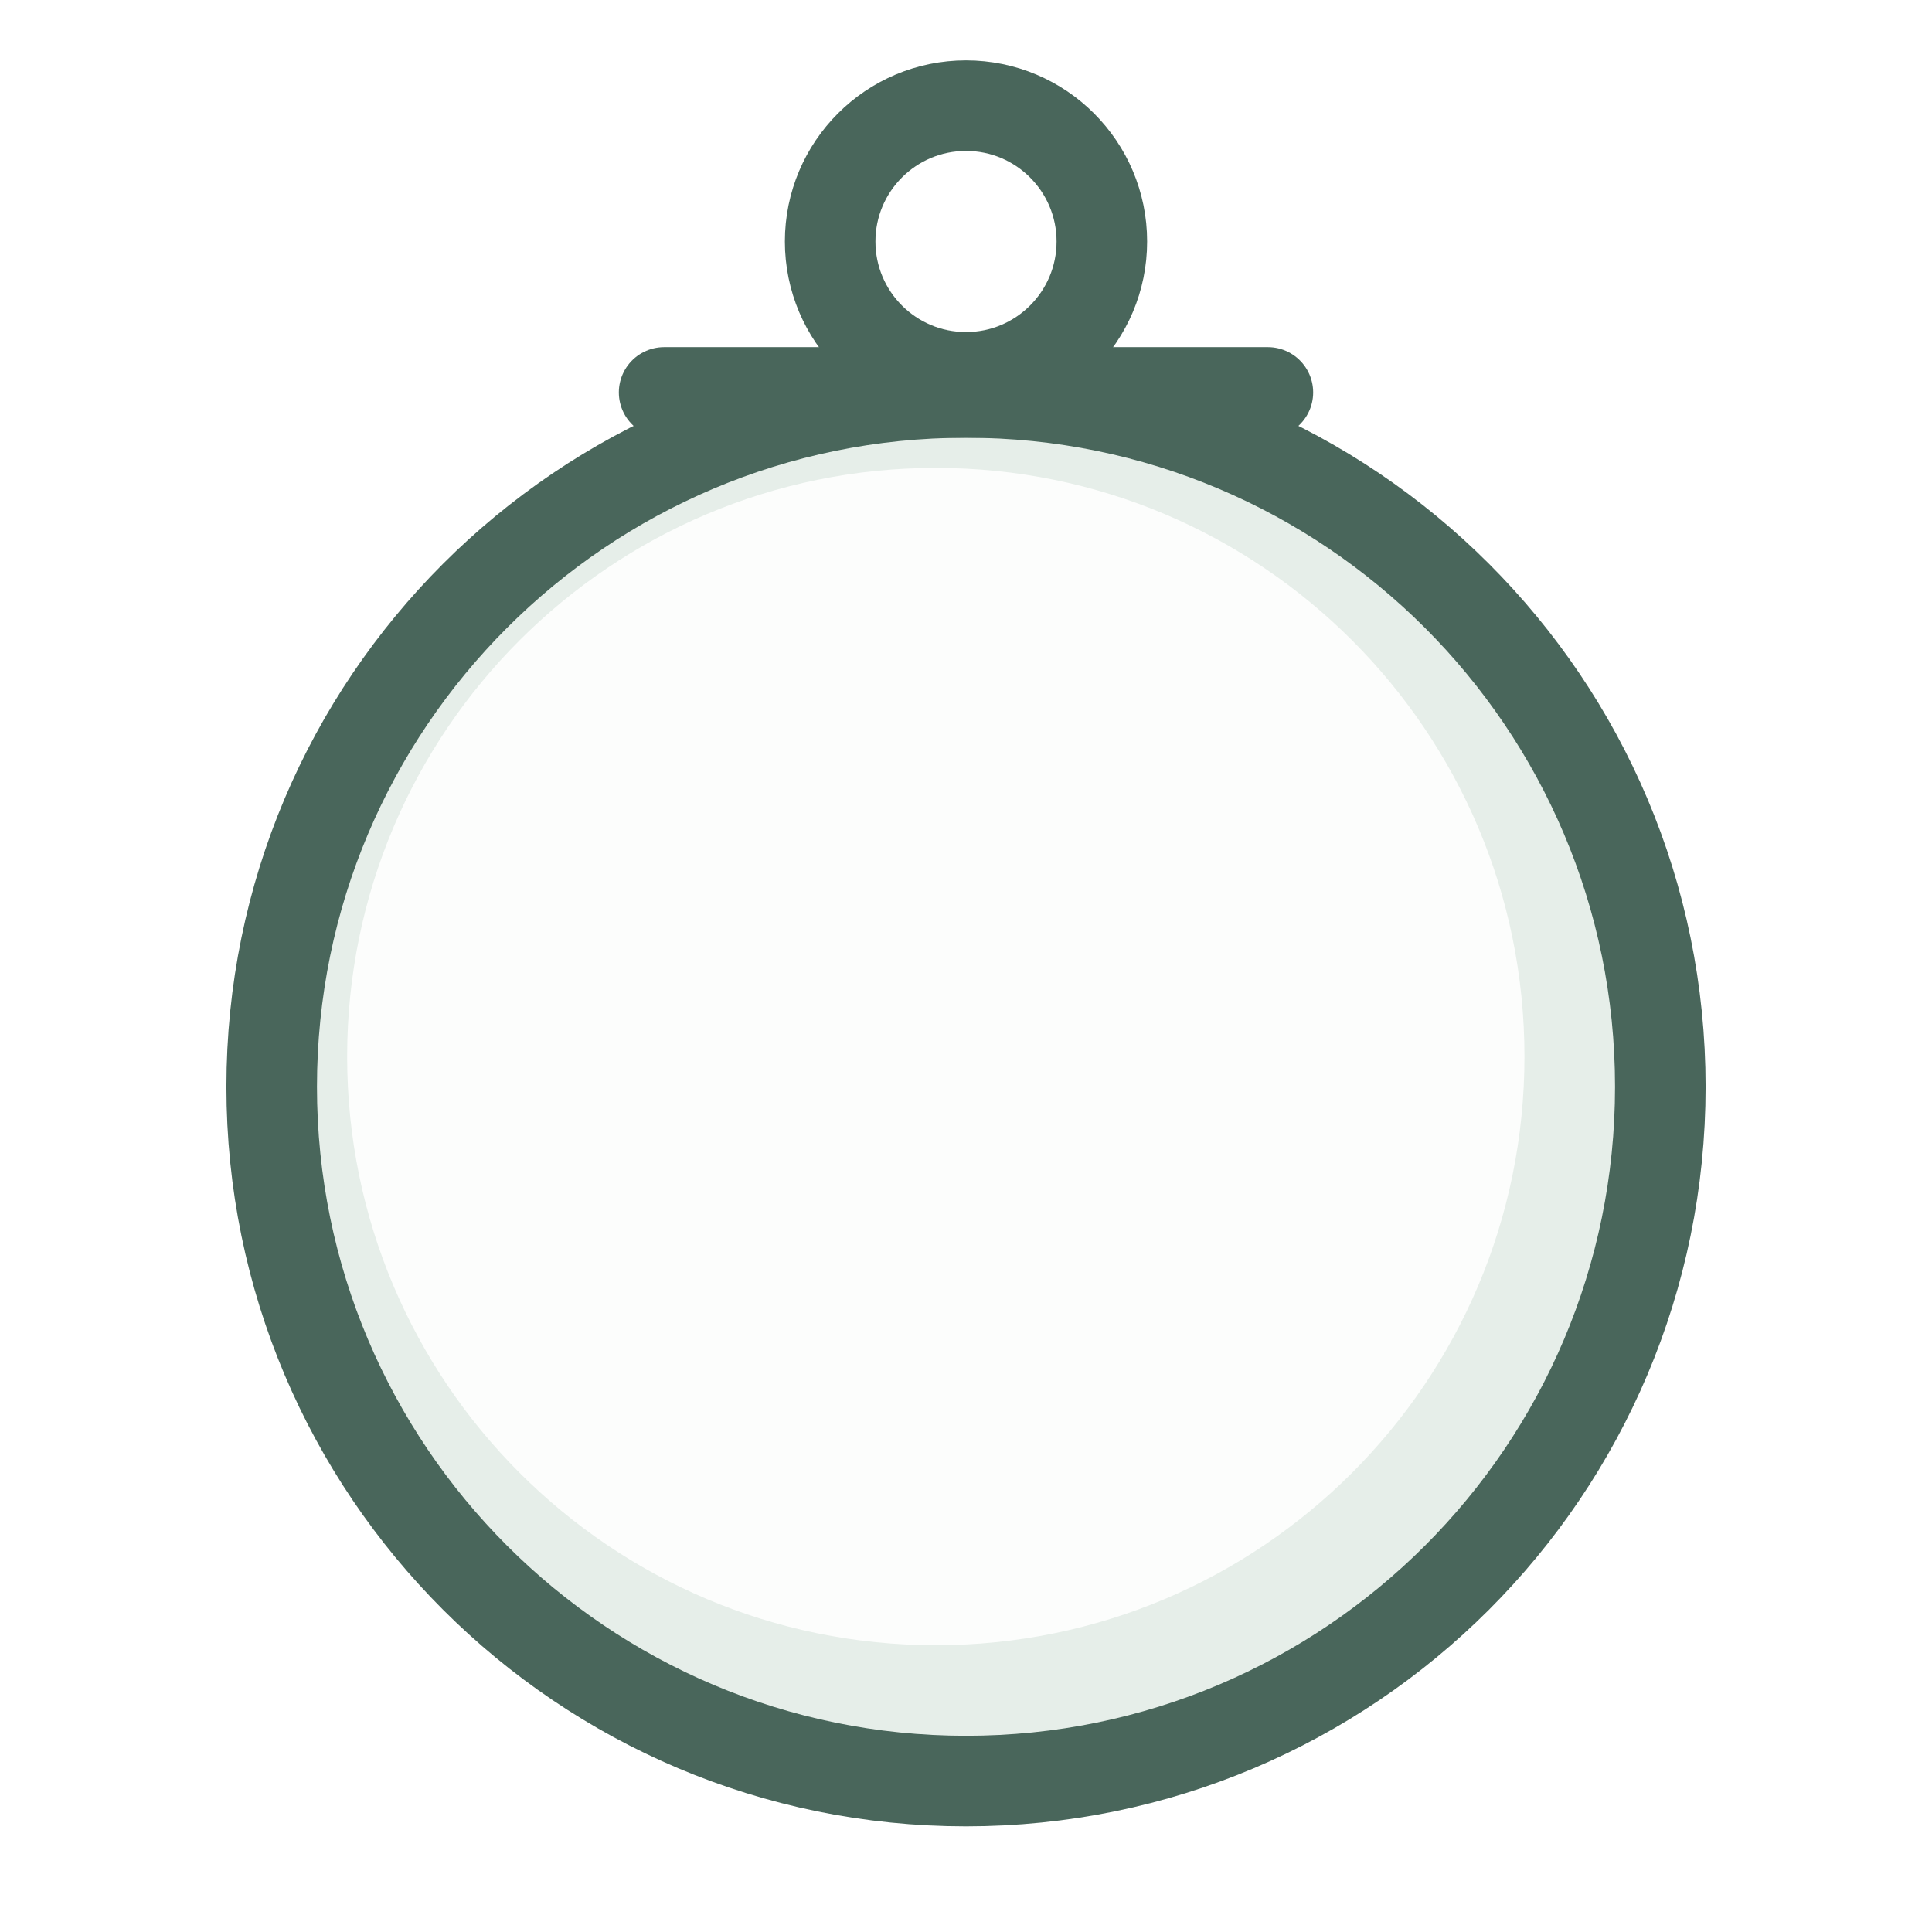
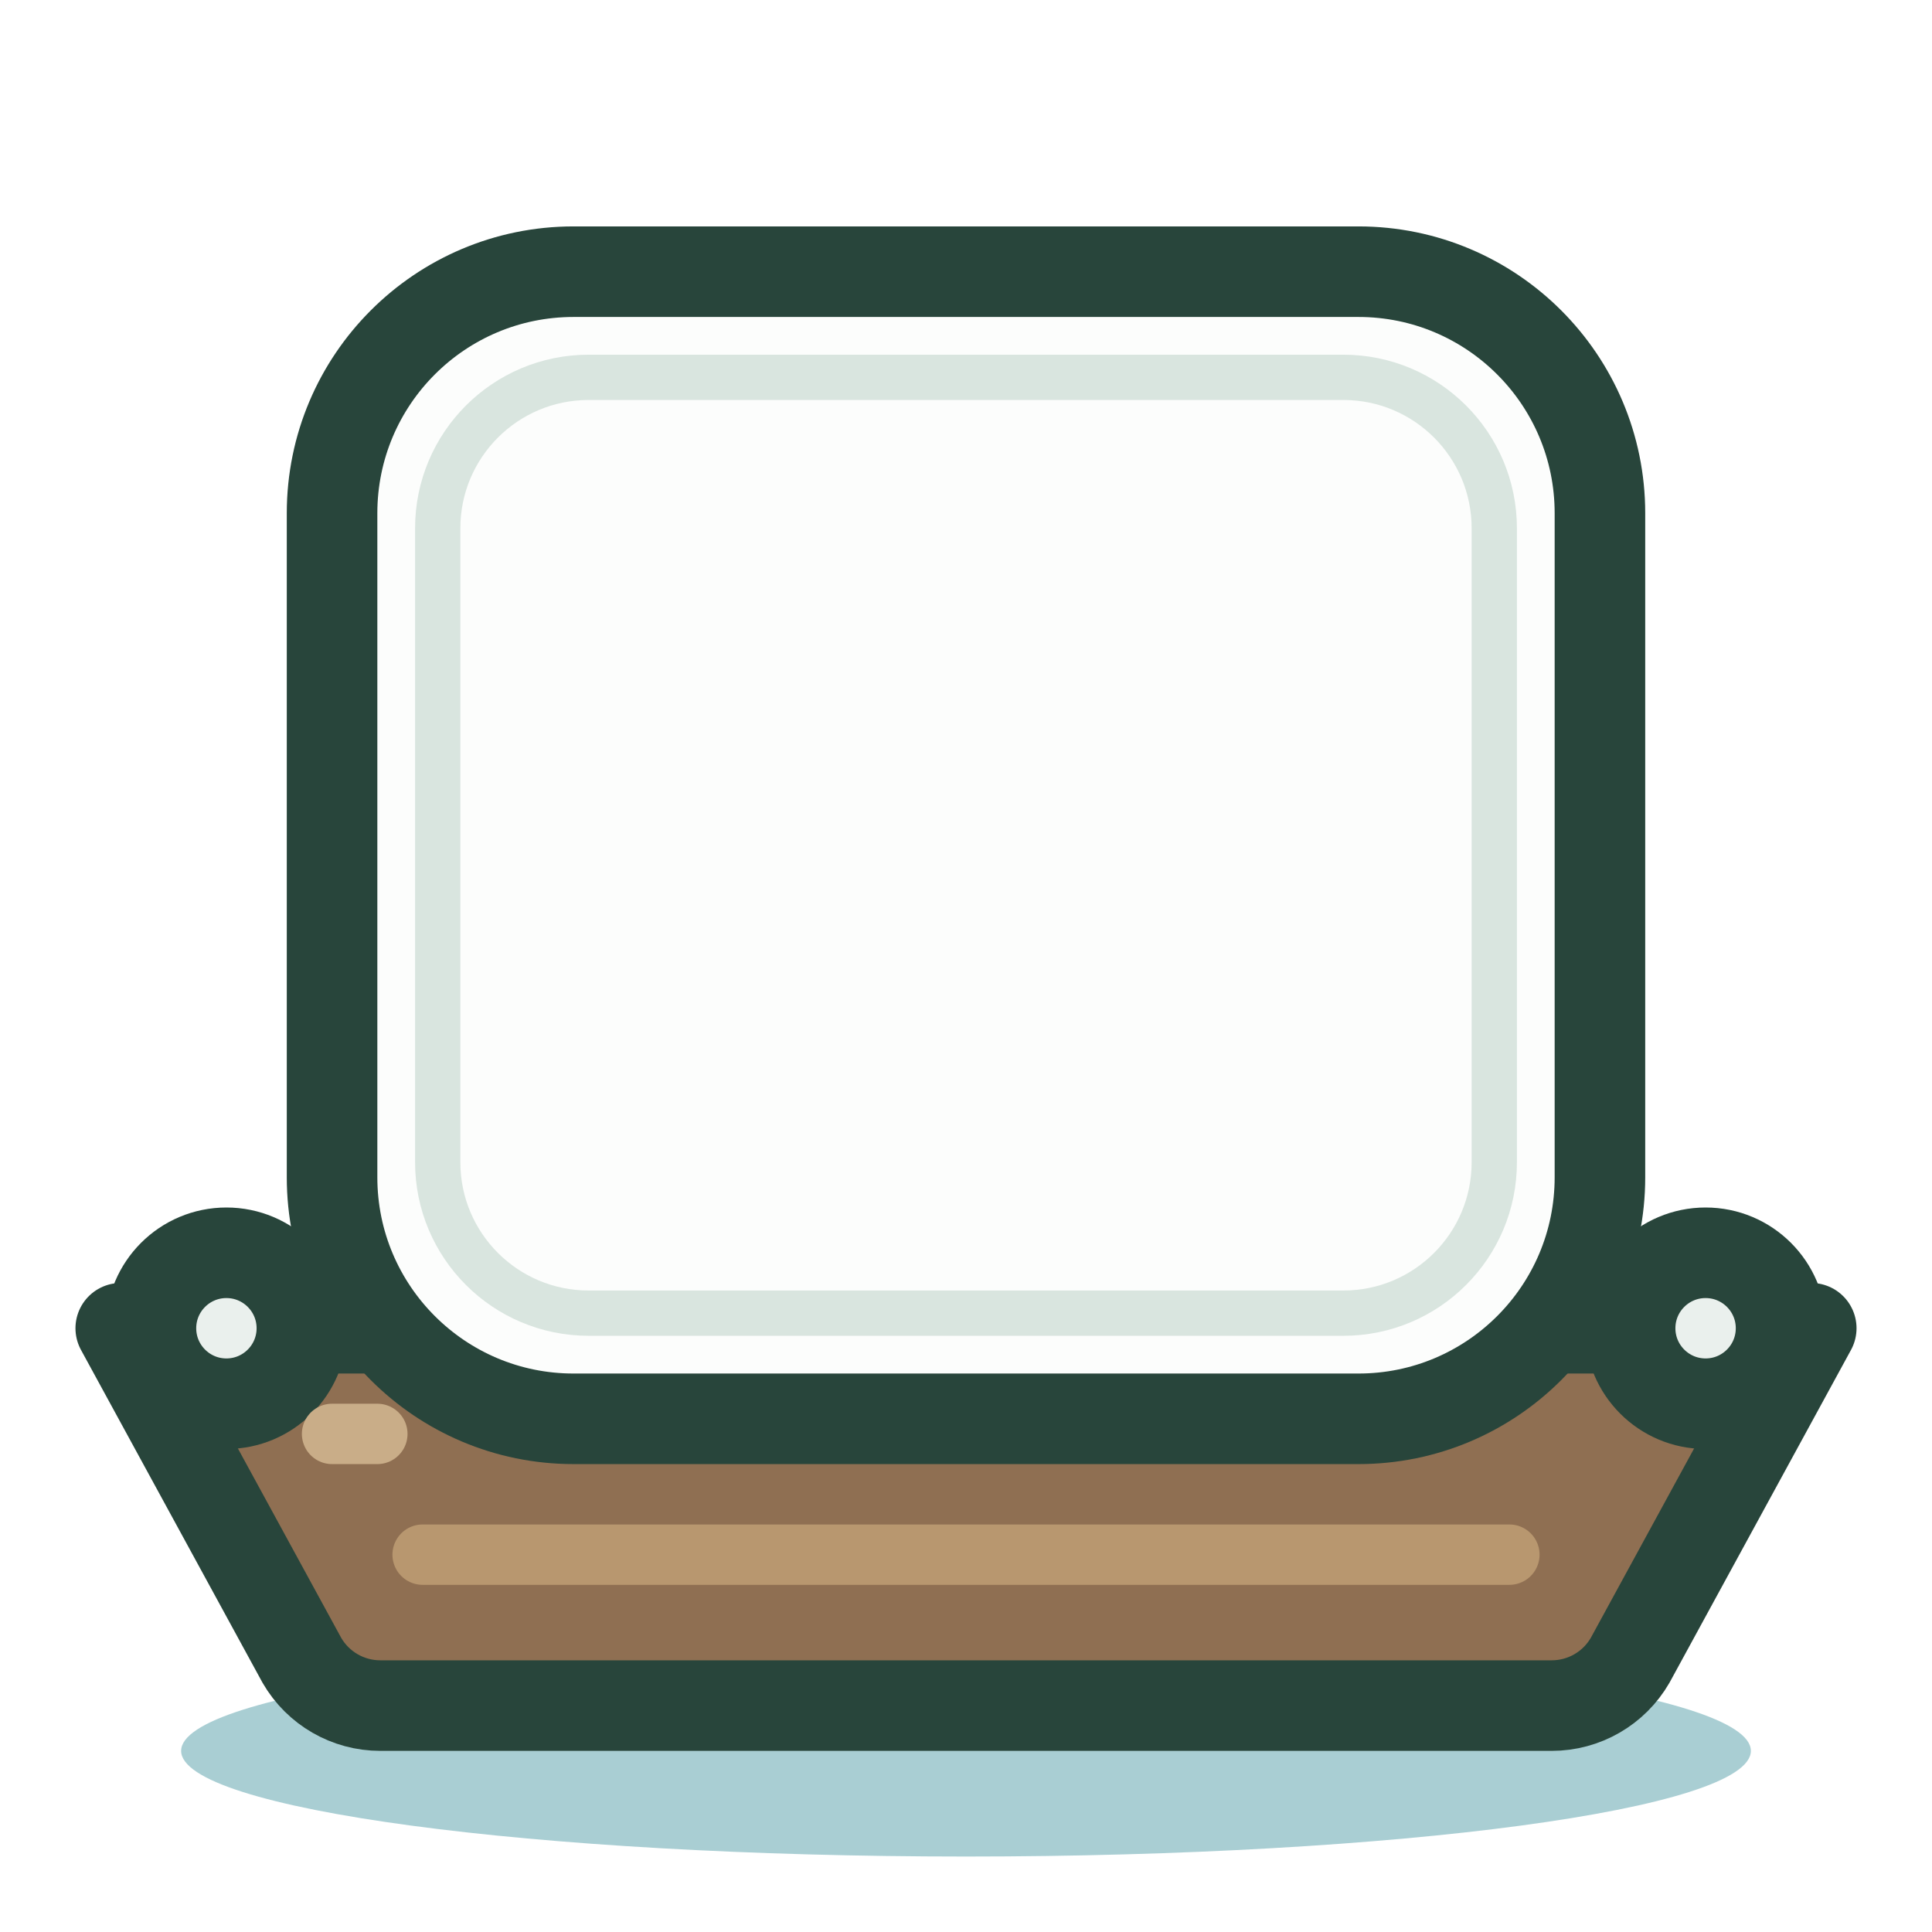
<svg xmlns="http://www.w3.org/2000/svg" viewBox="0 0 64 64">
-   <circle cx="32" cy="8" r="4.5" fill="none" stroke="#49665b" stroke-width="3" />
-   <circle cx="32" cy="36" r="23" fill="#e6eee9" stroke="#49665b" stroke-width="3" />
-   <circle cx="31" cy="35" r="19.5" fill="#fcfdfc" />
-   <path fill="none" stroke="#49665b" stroke-linecap="round" stroke-width="3" d="M22 13h20" />
+   <ellipse cx="32" cy="58" fill="#a9ced3" rx="26" ry="3.5" />
+   <g stroke="#28453b" stroke-linejoin="round" stroke-width="3">
+     <path fill="#8f6f52" d="M4 44h56l-6 11a3 3 0 0 1-2.6 1.5H12.6A3 3 0 0 1 10 55Z" />
+     <rect width="42" height="38" x="11" y="9" fill="#fcfdfc" rx="8" />
+     <circle cx="7.5" cy="44" r="2.5" fill="#eaf0ed" />
+     <circle cx="56.5" cy="44" r="2.5" fill="#eaf0ed" />
+   </g>
+   <rect width="35" height="31" x="14.5" y="12.5" fill="none" stroke="#d9e5df" stroke-width="1.5" rx="5" />
+   <g fill="none" stroke-linecap="round" stroke-width="2">
+     <path stroke="#b8976f" d="M14 51.5h36" />
+     <path stroke="#c9ad88" d="M11 47.5h1.5" />
+   </g>
</svg>
